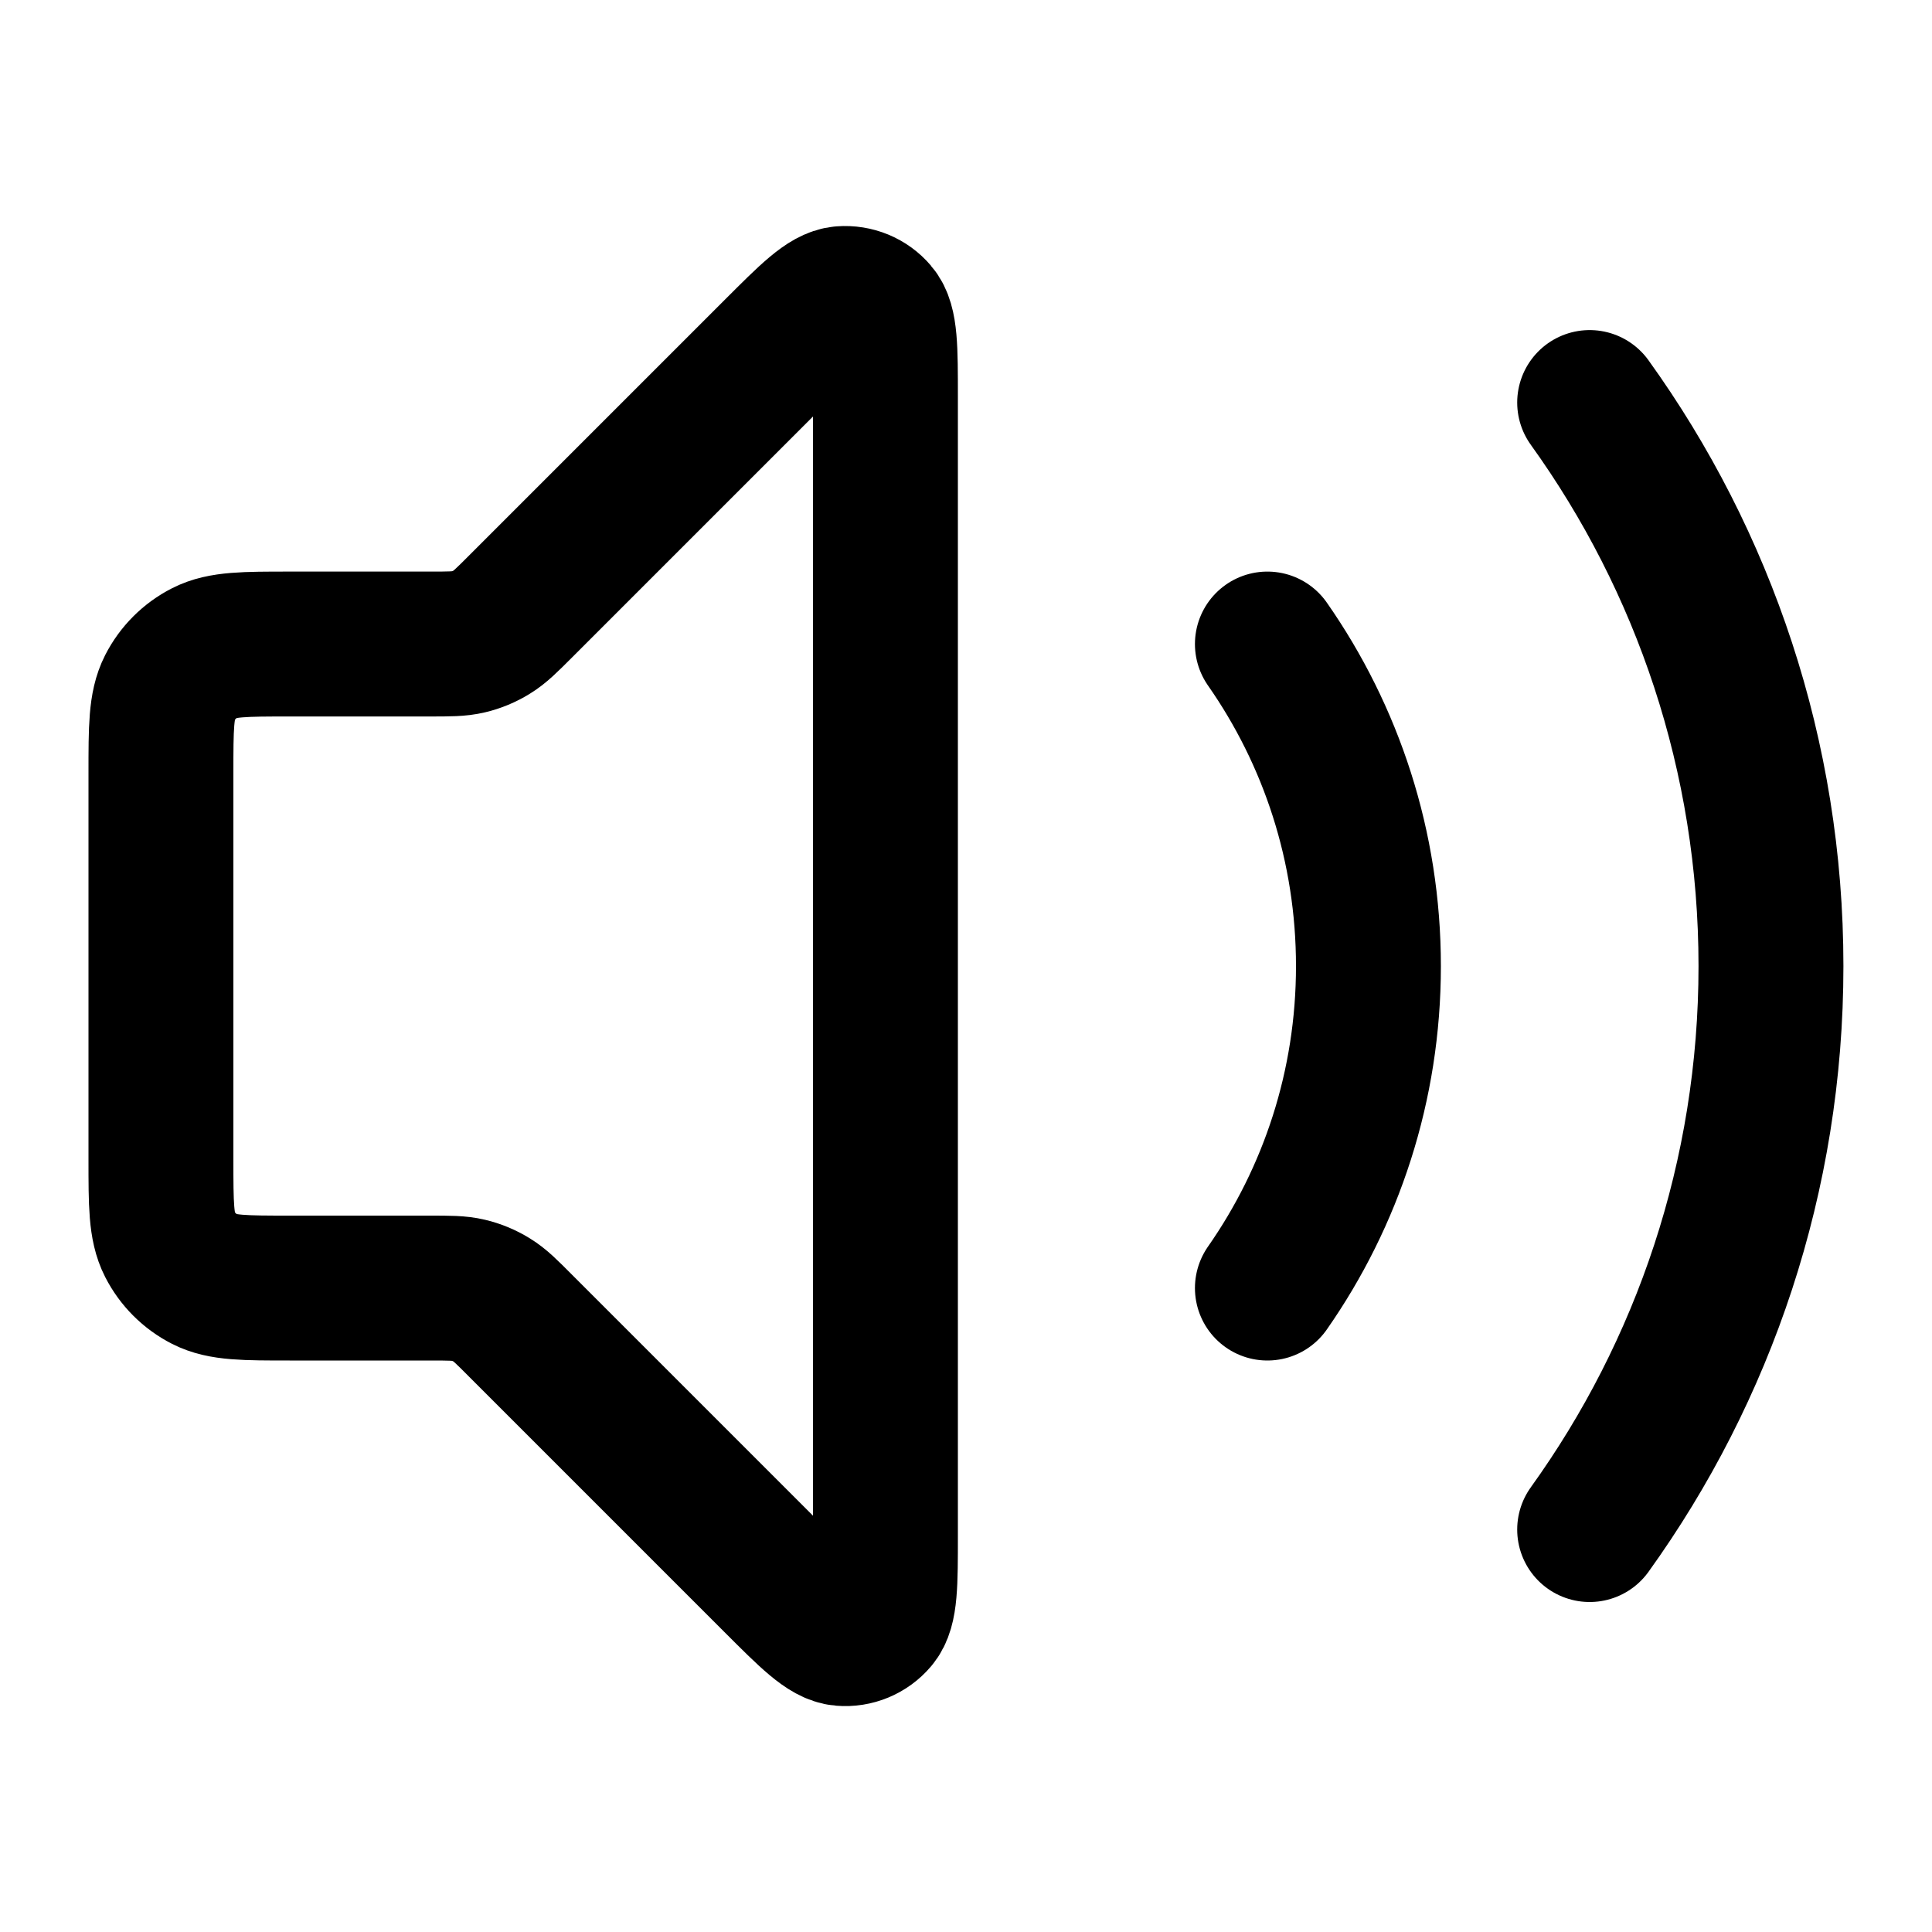
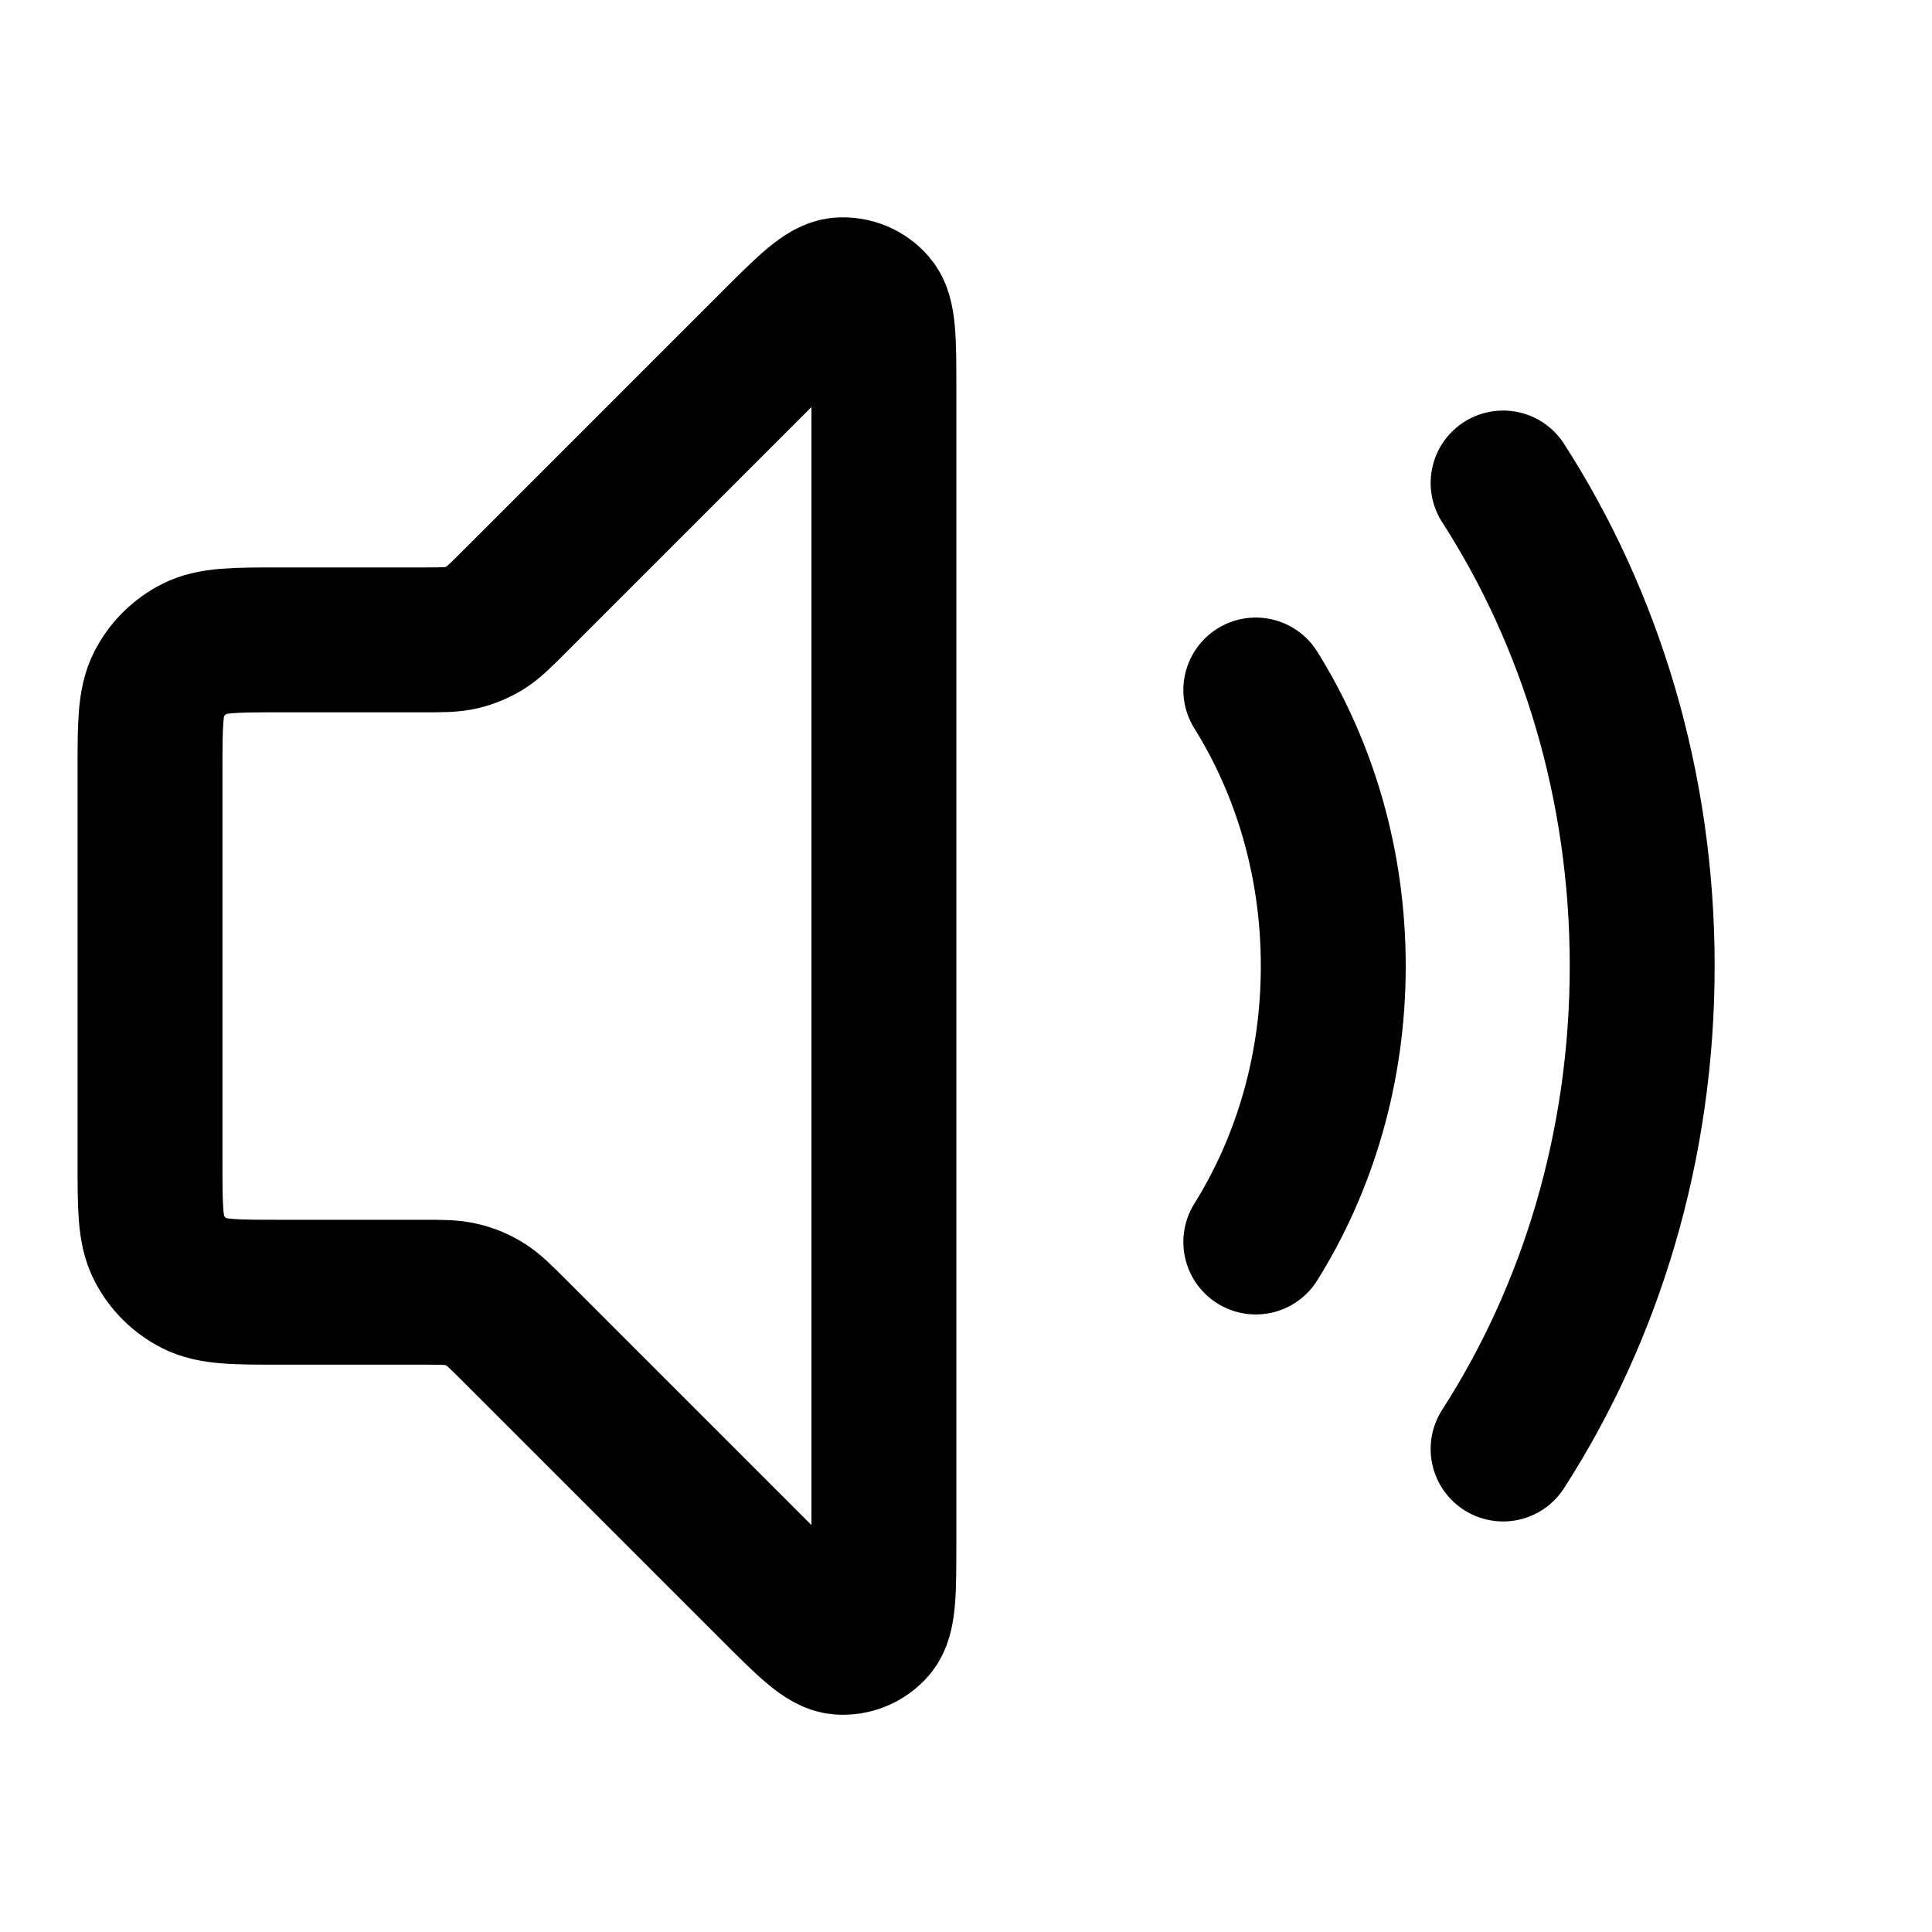
<svg xmlns="http://www.w3.org/2000/svg" width="20" height="20" viewBox="0 0 20 20" fill="none">
-   <path d="M16.456 4.167C17.637 5.809 18.333 7.824 18.333 10.001C18.333 12.178 17.637 14.192 16.456 15.834M13.12 6.667C13.78 7.612 14.166 8.761 14.166 10.001C14.166 11.24 13.78 12.389 13.12 13.334M8.028 3.639L5.39 6.277C5.246 6.421 5.174 6.493 5.09 6.544C5.015 6.59 4.934 6.624 4.849 6.644C4.753 6.667 4.651 6.667 4.447 6.667H2.999C2.533 6.667 2.299 6.667 2.121 6.758C1.964 6.838 1.837 6.965 1.757 7.122C1.666 7.301 1.666 7.534 1.666 8.001V12.001C1.666 12.467 1.666 12.701 1.757 12.879C1.837 13.036 1.964 13.163 2.121 13.243C2.299 13.334 2.533 13.334 2.999 13.334H4.447C4.651 13.334 4.753 13.334 4.849 13.357C4.934 13.377 5.015 13.411 5.09 13.457C5.174 13.508 5.246 13.58 5.39 13.725L8.028 16.363C8.385 16.72 8.563 16.898 8.717 16.91C8.85 16.921 8.98 16.867 9.066 16.765C9.166 16.648 9.166 16.396 9.166 15.891V4.11C9.166 3.605 9.166 3.353 9.066 3.236C8.98 3.134 8.85 3.081 8.717 3.091C8.563 3.103 8.385 3.282 8.028 3.639Z" stroke="currentColor" stroke-width="1.5" stroke-linecap="round" stroke-linejoin="round" />
+   <path d="M7.997 3.556L5.325 6.228C5.179 6.374 5.106 6.447 5.021 6.5C4.945 6.546 4.863 6.58 4.777 6.601C4.68 6.624 4.576 6.624 4.37 6.624H2.903C2.431 6.624 2.194 6.624 2.014 6.716C1.855 6.797 1.726 6.926 1.645 7.085C1.553 7.265 1.553 7.502 1.553 7.975V12.027C1.553 12.499 1.553 12.736 1.645 12.916C1.726 13.075 1.855 13.204 2.014 13.285C2.194 13.377 2.431 13.377 2.903 13.377H4.37C4.576 13.377 4.68 13.377 4.777 13.401C4.863 13.421 4.945 13.455 5.021 13.502C5.106 13.554 5.179 13.627 5.325 13.773L7.997 16.445C8.359 16.807 8.54 16.988 8.695 17C8.83 17.01 8.961 16.956 9.049 16.853C9.15 16.735 9.15 16.479 9.15 15.968V4.033C9.15 3.522 9.15 3.266 9.049 3.148C8.961 3.045 8.83 2.991 8.695 3.001C8.54 3.014 8.359 3.194 7.997 3.556Z" stroke="currentColor" stroke-width="1.5" stroke-linecap="round" stroke-linejoin="round" />
+   <path d="M15.56 5C16.466 6.407 17 8.134 17 10C17 11.866 16.466 13.593 15.56 15M13 7.143C13.506 7.953 13.802 8.938 13.802 10C13.802 11.062 13.506 12.047 13 12.857" stroke="currentColor" stroke-width="1.5" stroke-linecap="round" stroke-linejoin="round" />
</svg>
